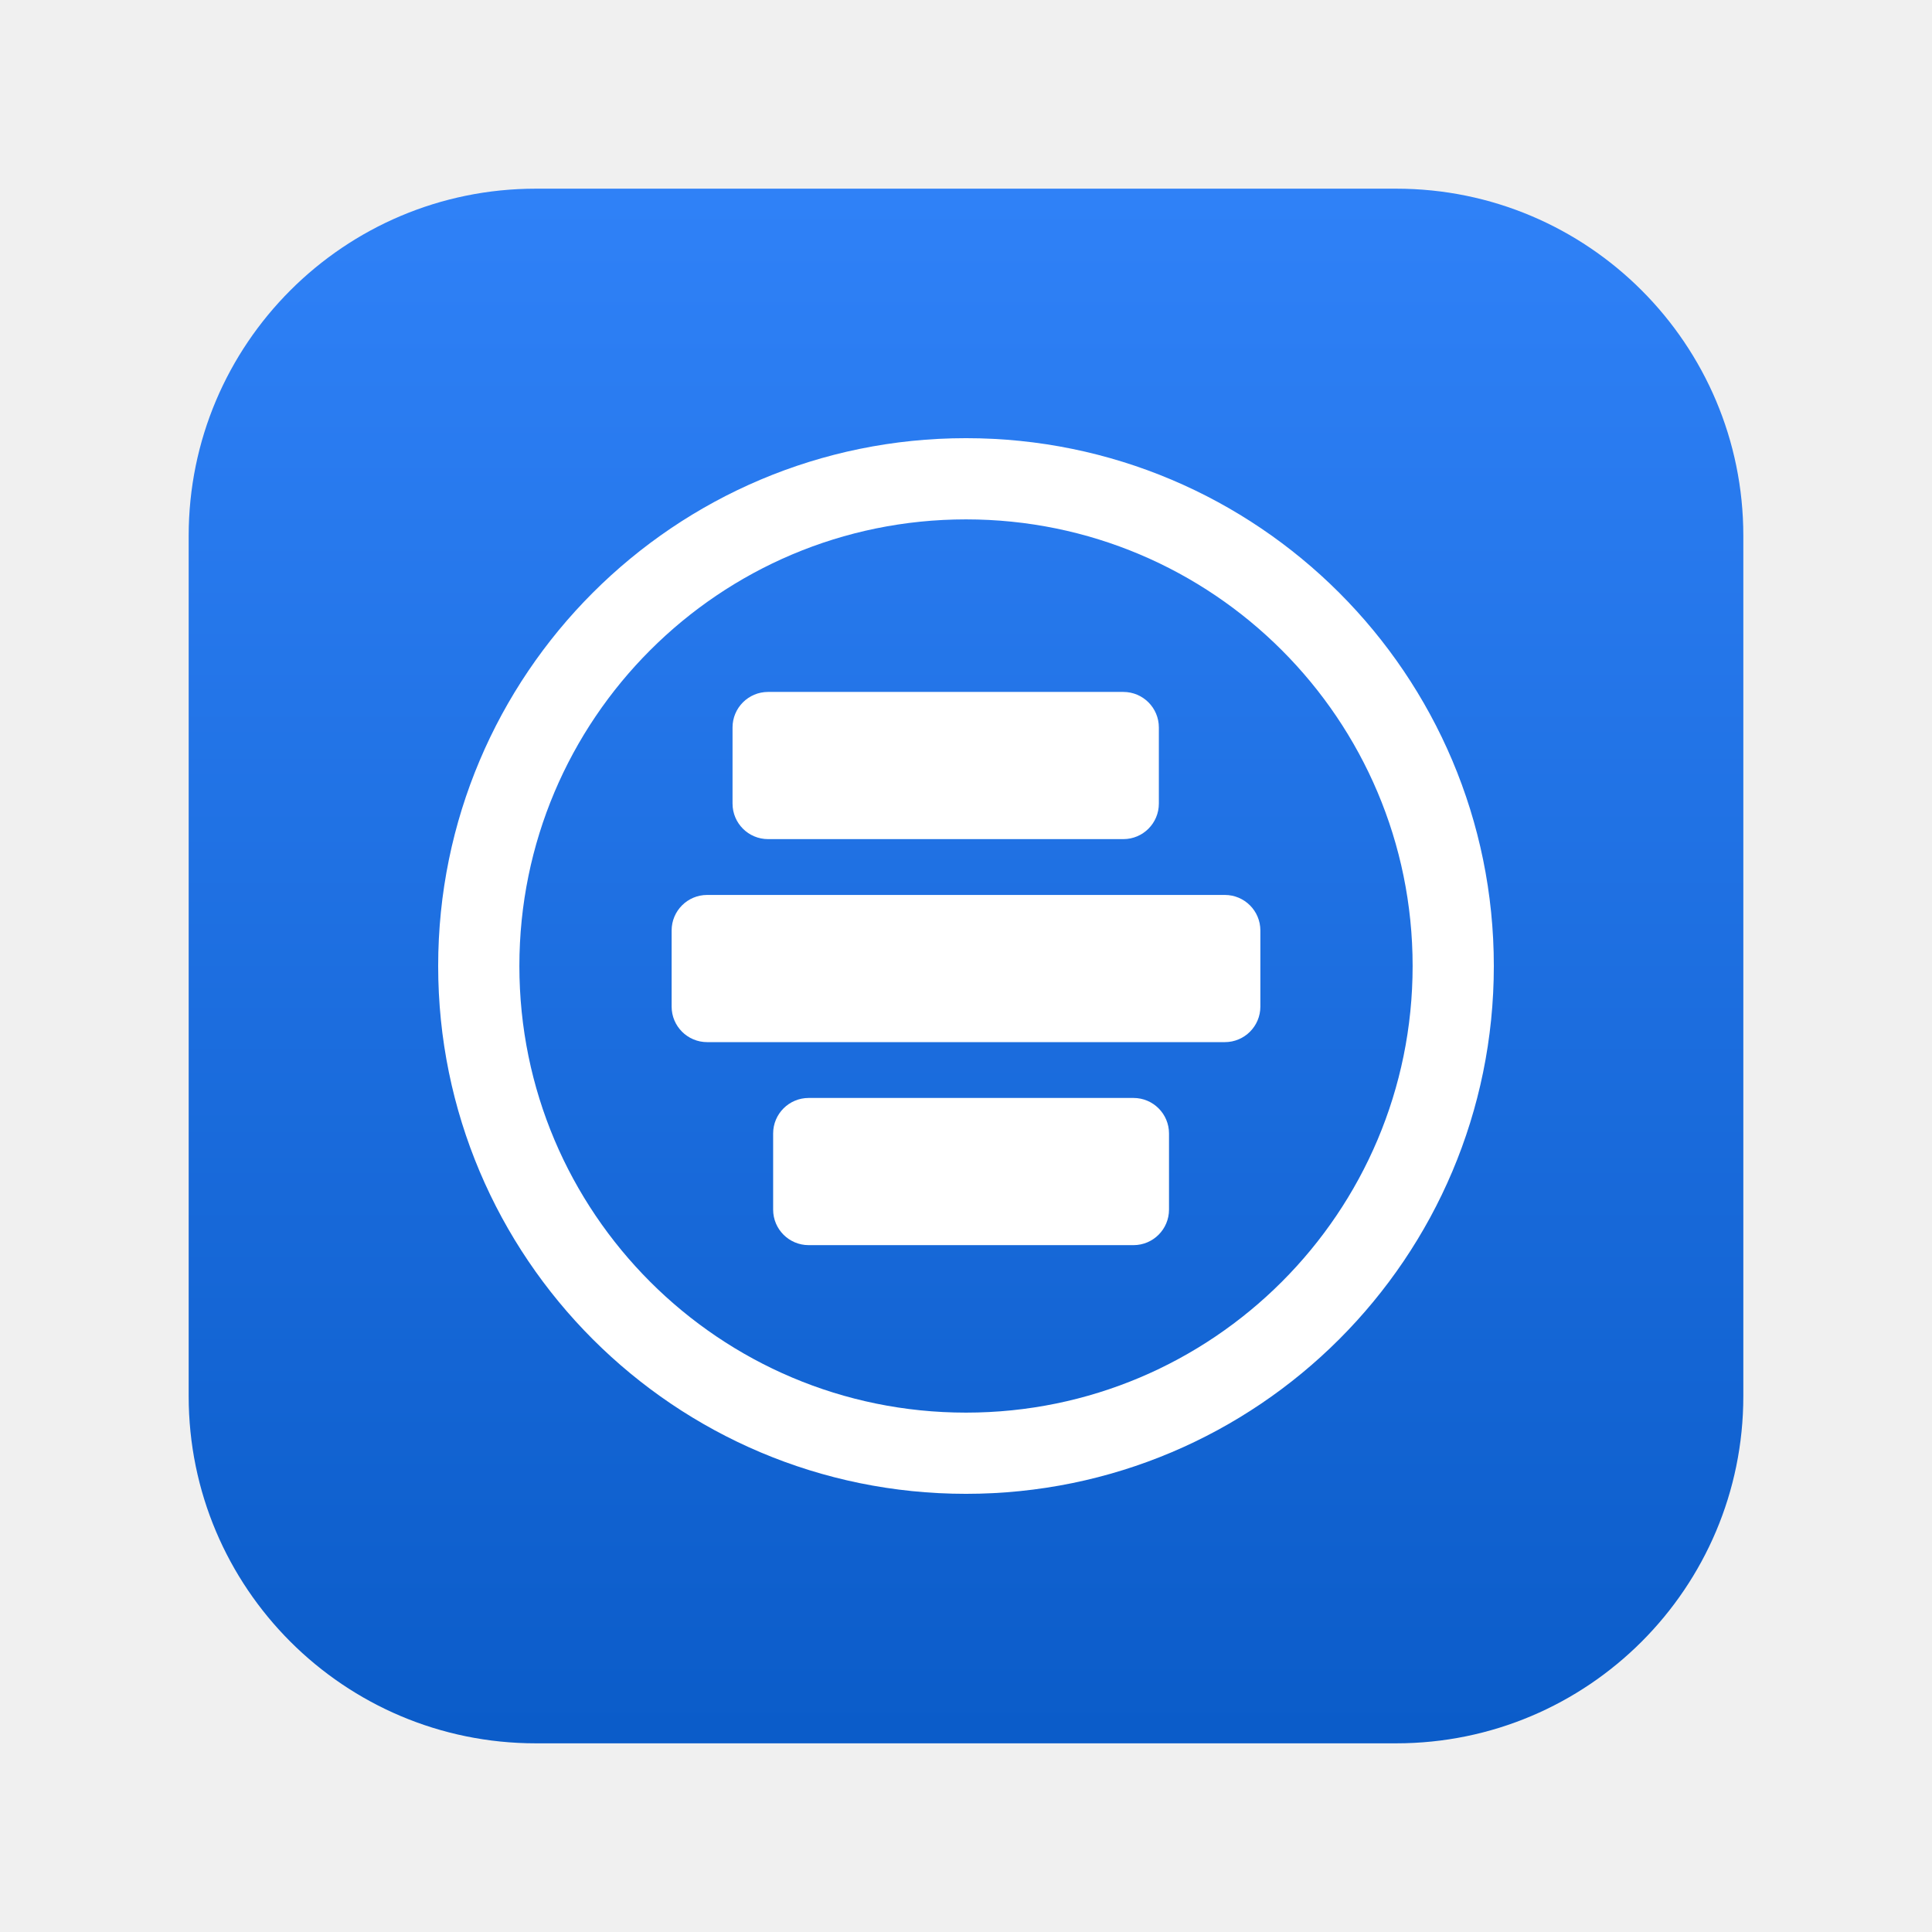
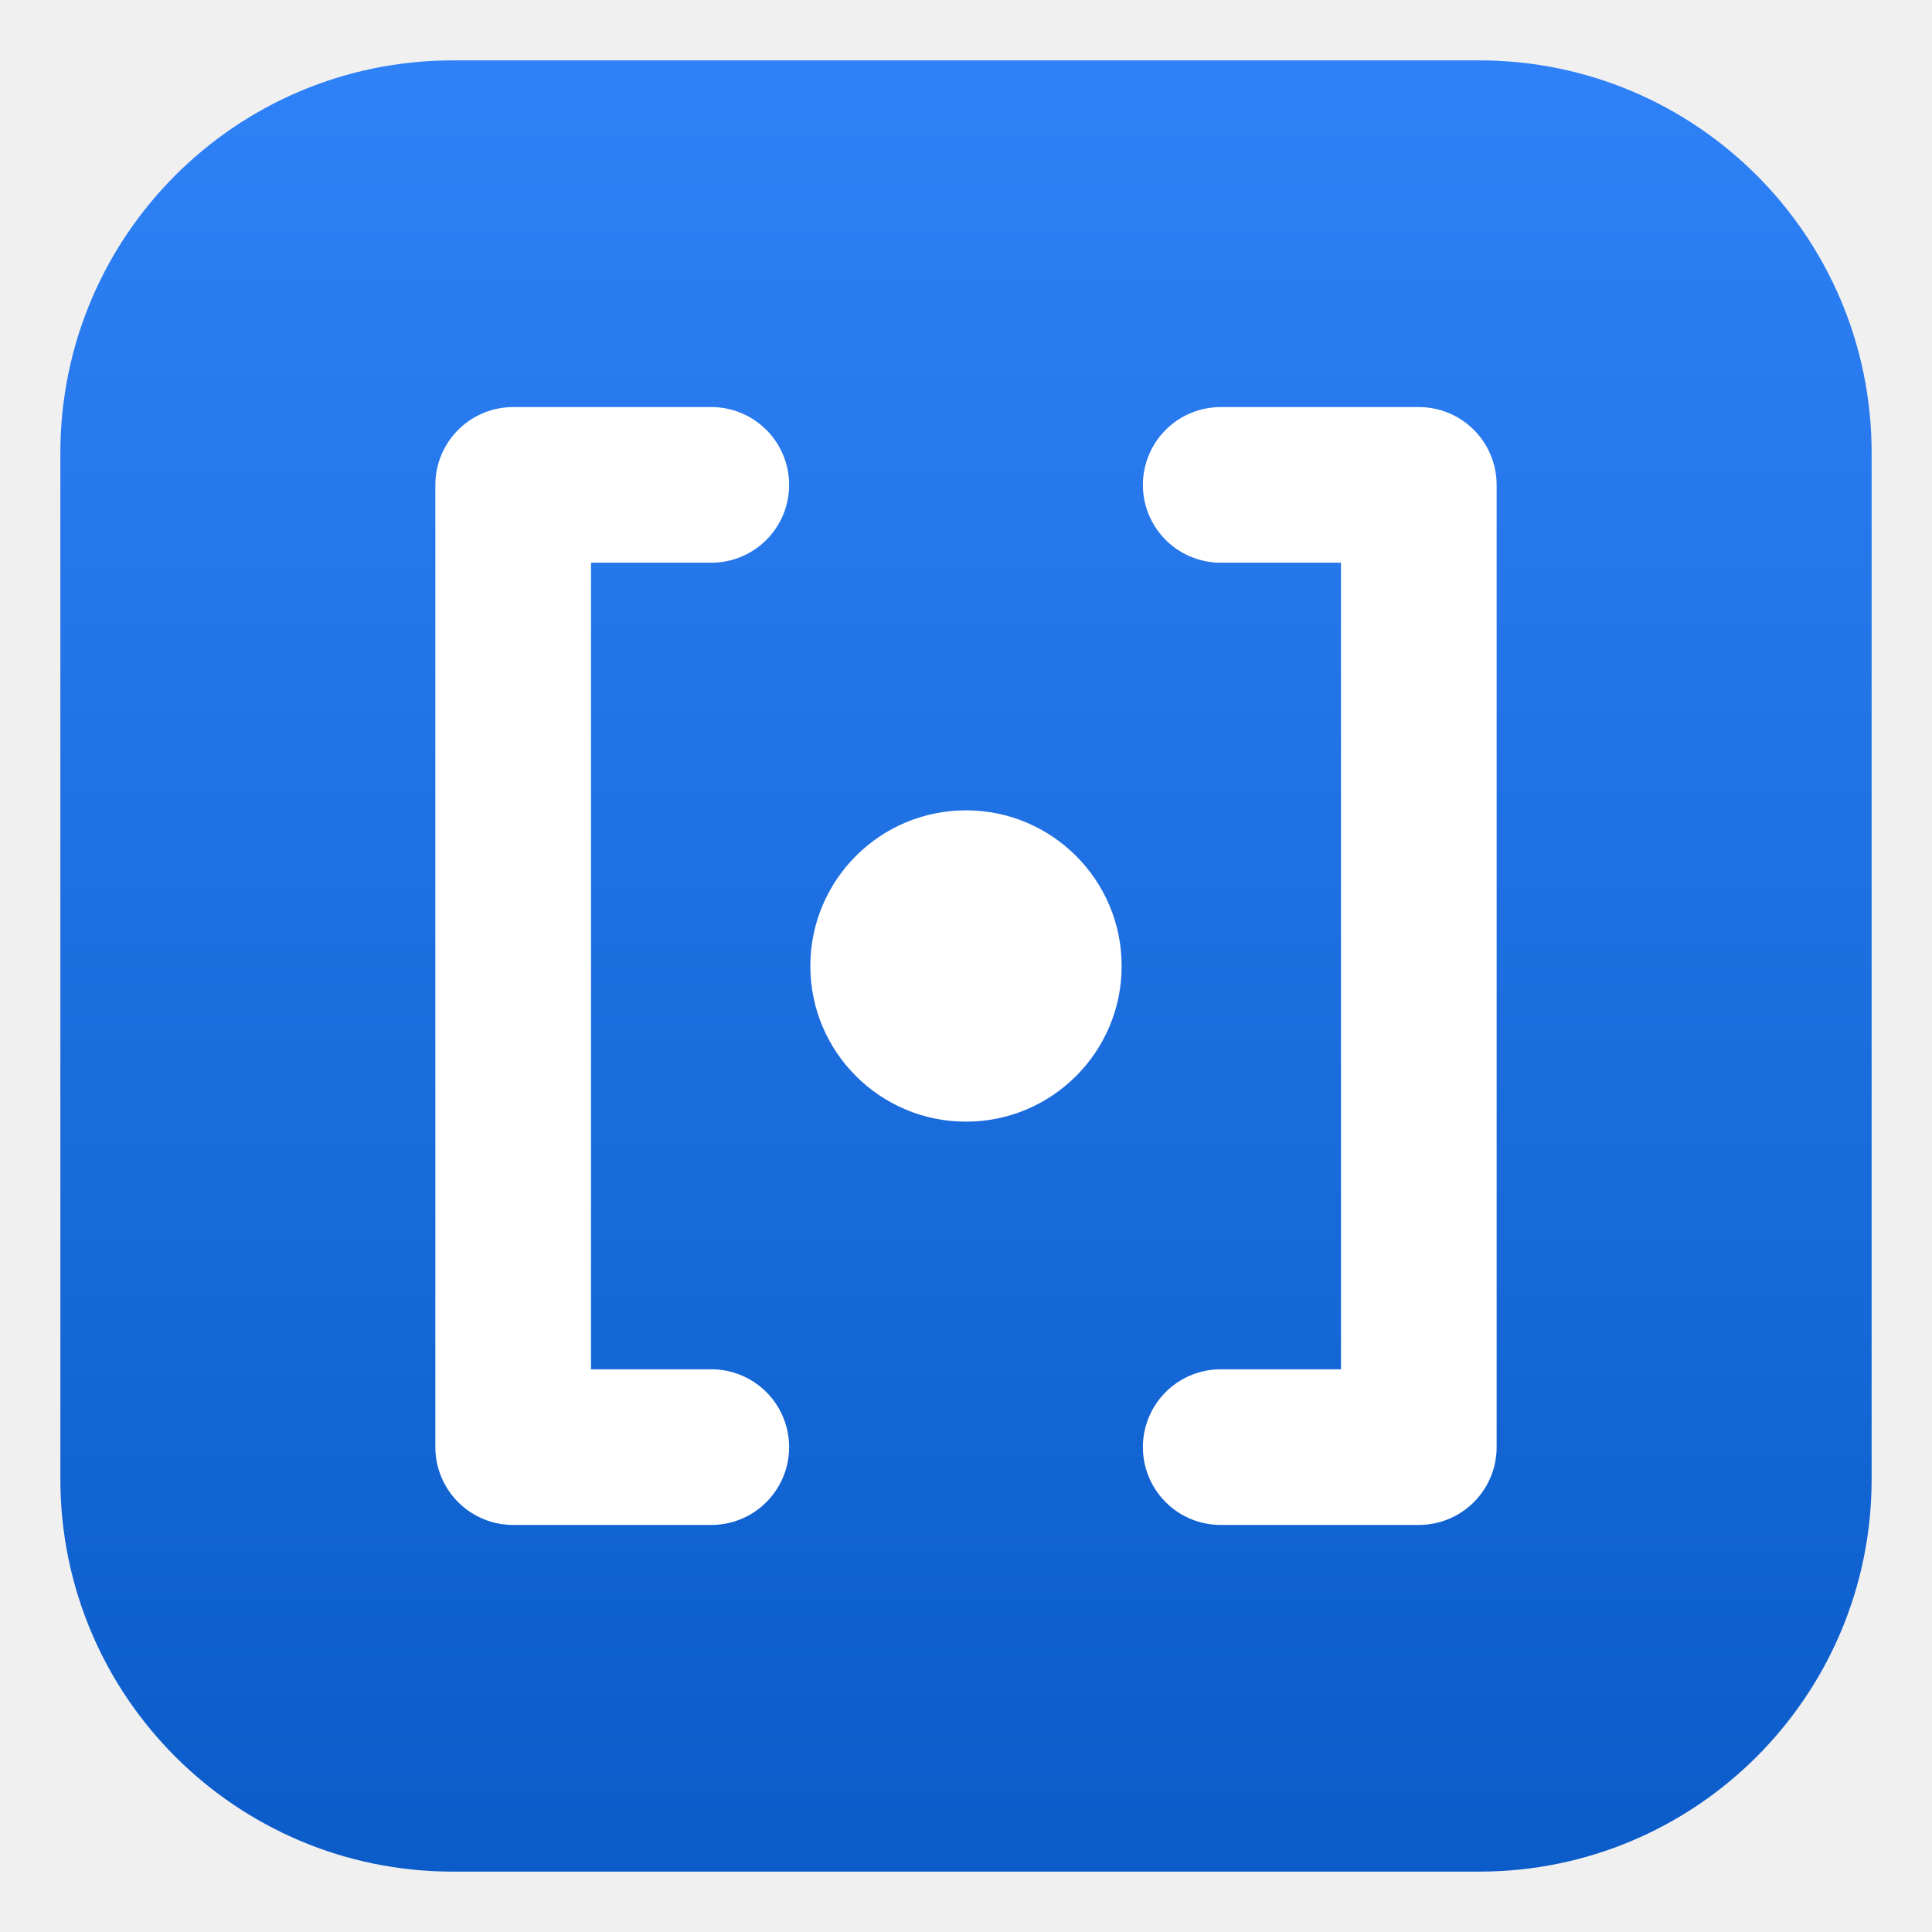
- <svg xmlns="http://www.w3.org/2000/svg" width="1024" height="1024" viewBox="0 0 1024 1024">
+ <svg xmlns="http://www.w3.org/2000/svg" width="512" height="512" viewBox="0 0 64 64">
  <defs>
-     <linearGradient id="bg" x1="0" y1="0" x2="0" y2="1">
+     <linearGradient id="tile" x1="0" y1="0" x2="0" y2="1">
      <stop offset="0" stop-color="#2f81f7" />
      <stop offset="1" stop-color="#0b5cc9" />
    </linearGradient>
  </defs>
-   <rect x="100" y="100" width="824" height="824" rx="184" fill="url(#bg)" />
-   <g transform="translate(512 512) scale(26.9) translate(-12 -12)" fill="#fff">
-     <circle cx="12" cy="12" r="9.6" fill="none" stroke="#fff" stroke-width="1.6" />
-     <rect x="7.4" y="6.6" width="8.4" height="2.9" rx="0.7" />
-     <rect x="6.2" y="10.6" width="11.6" height="2.9" rx="0.7" />
-     <rect x="8.2" y="14.6" width="7.8" height="2.9" rx="0.7" />
+   <rect x="2" y="2" width="60" height="60" rx="13" fill="url(#tile)" />
+   <g transform="translate(32 32) scale(0.9375) translate(-32 -32)">
+     <path d="M23 15h-7v34h7M41 15h7v34h-7" fill="none" stroke="#fff" stroke-width="5.5" stroke-linecap="round" stroke-linejoin="round" />
+     <circle cx="32" cy="32" r="5.5" fill="#fff" />
  </g>
</svg>
